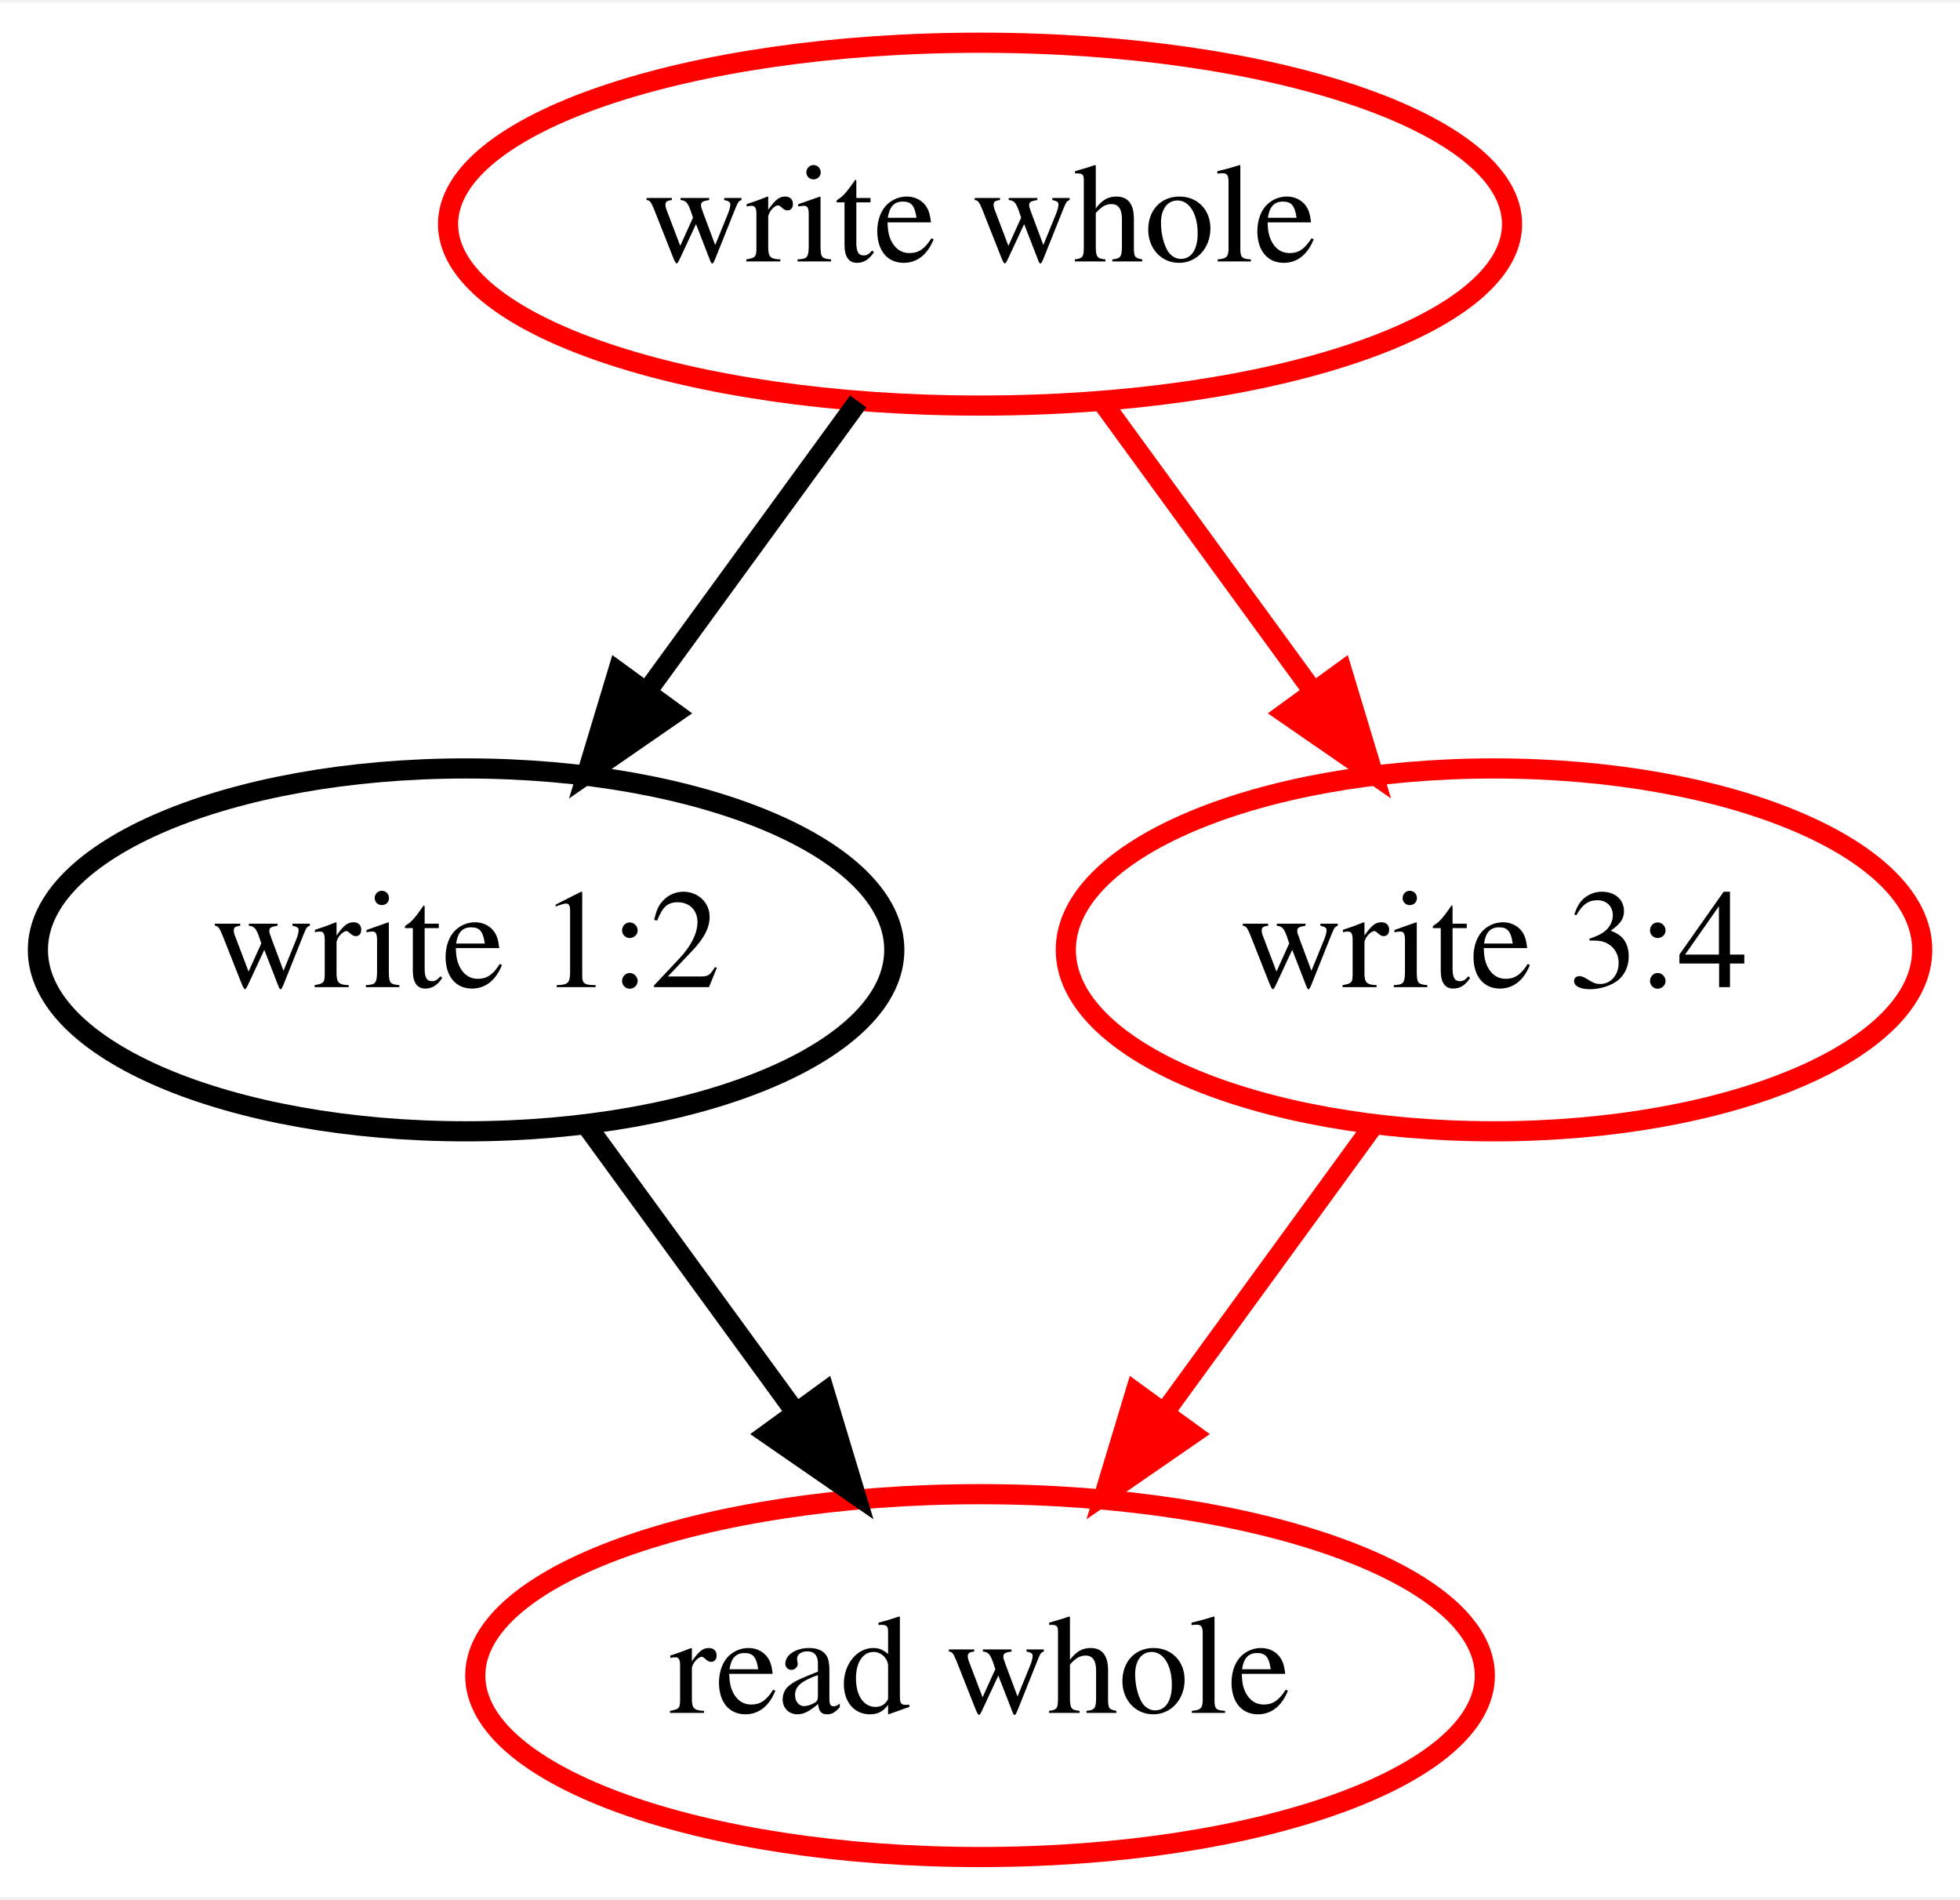
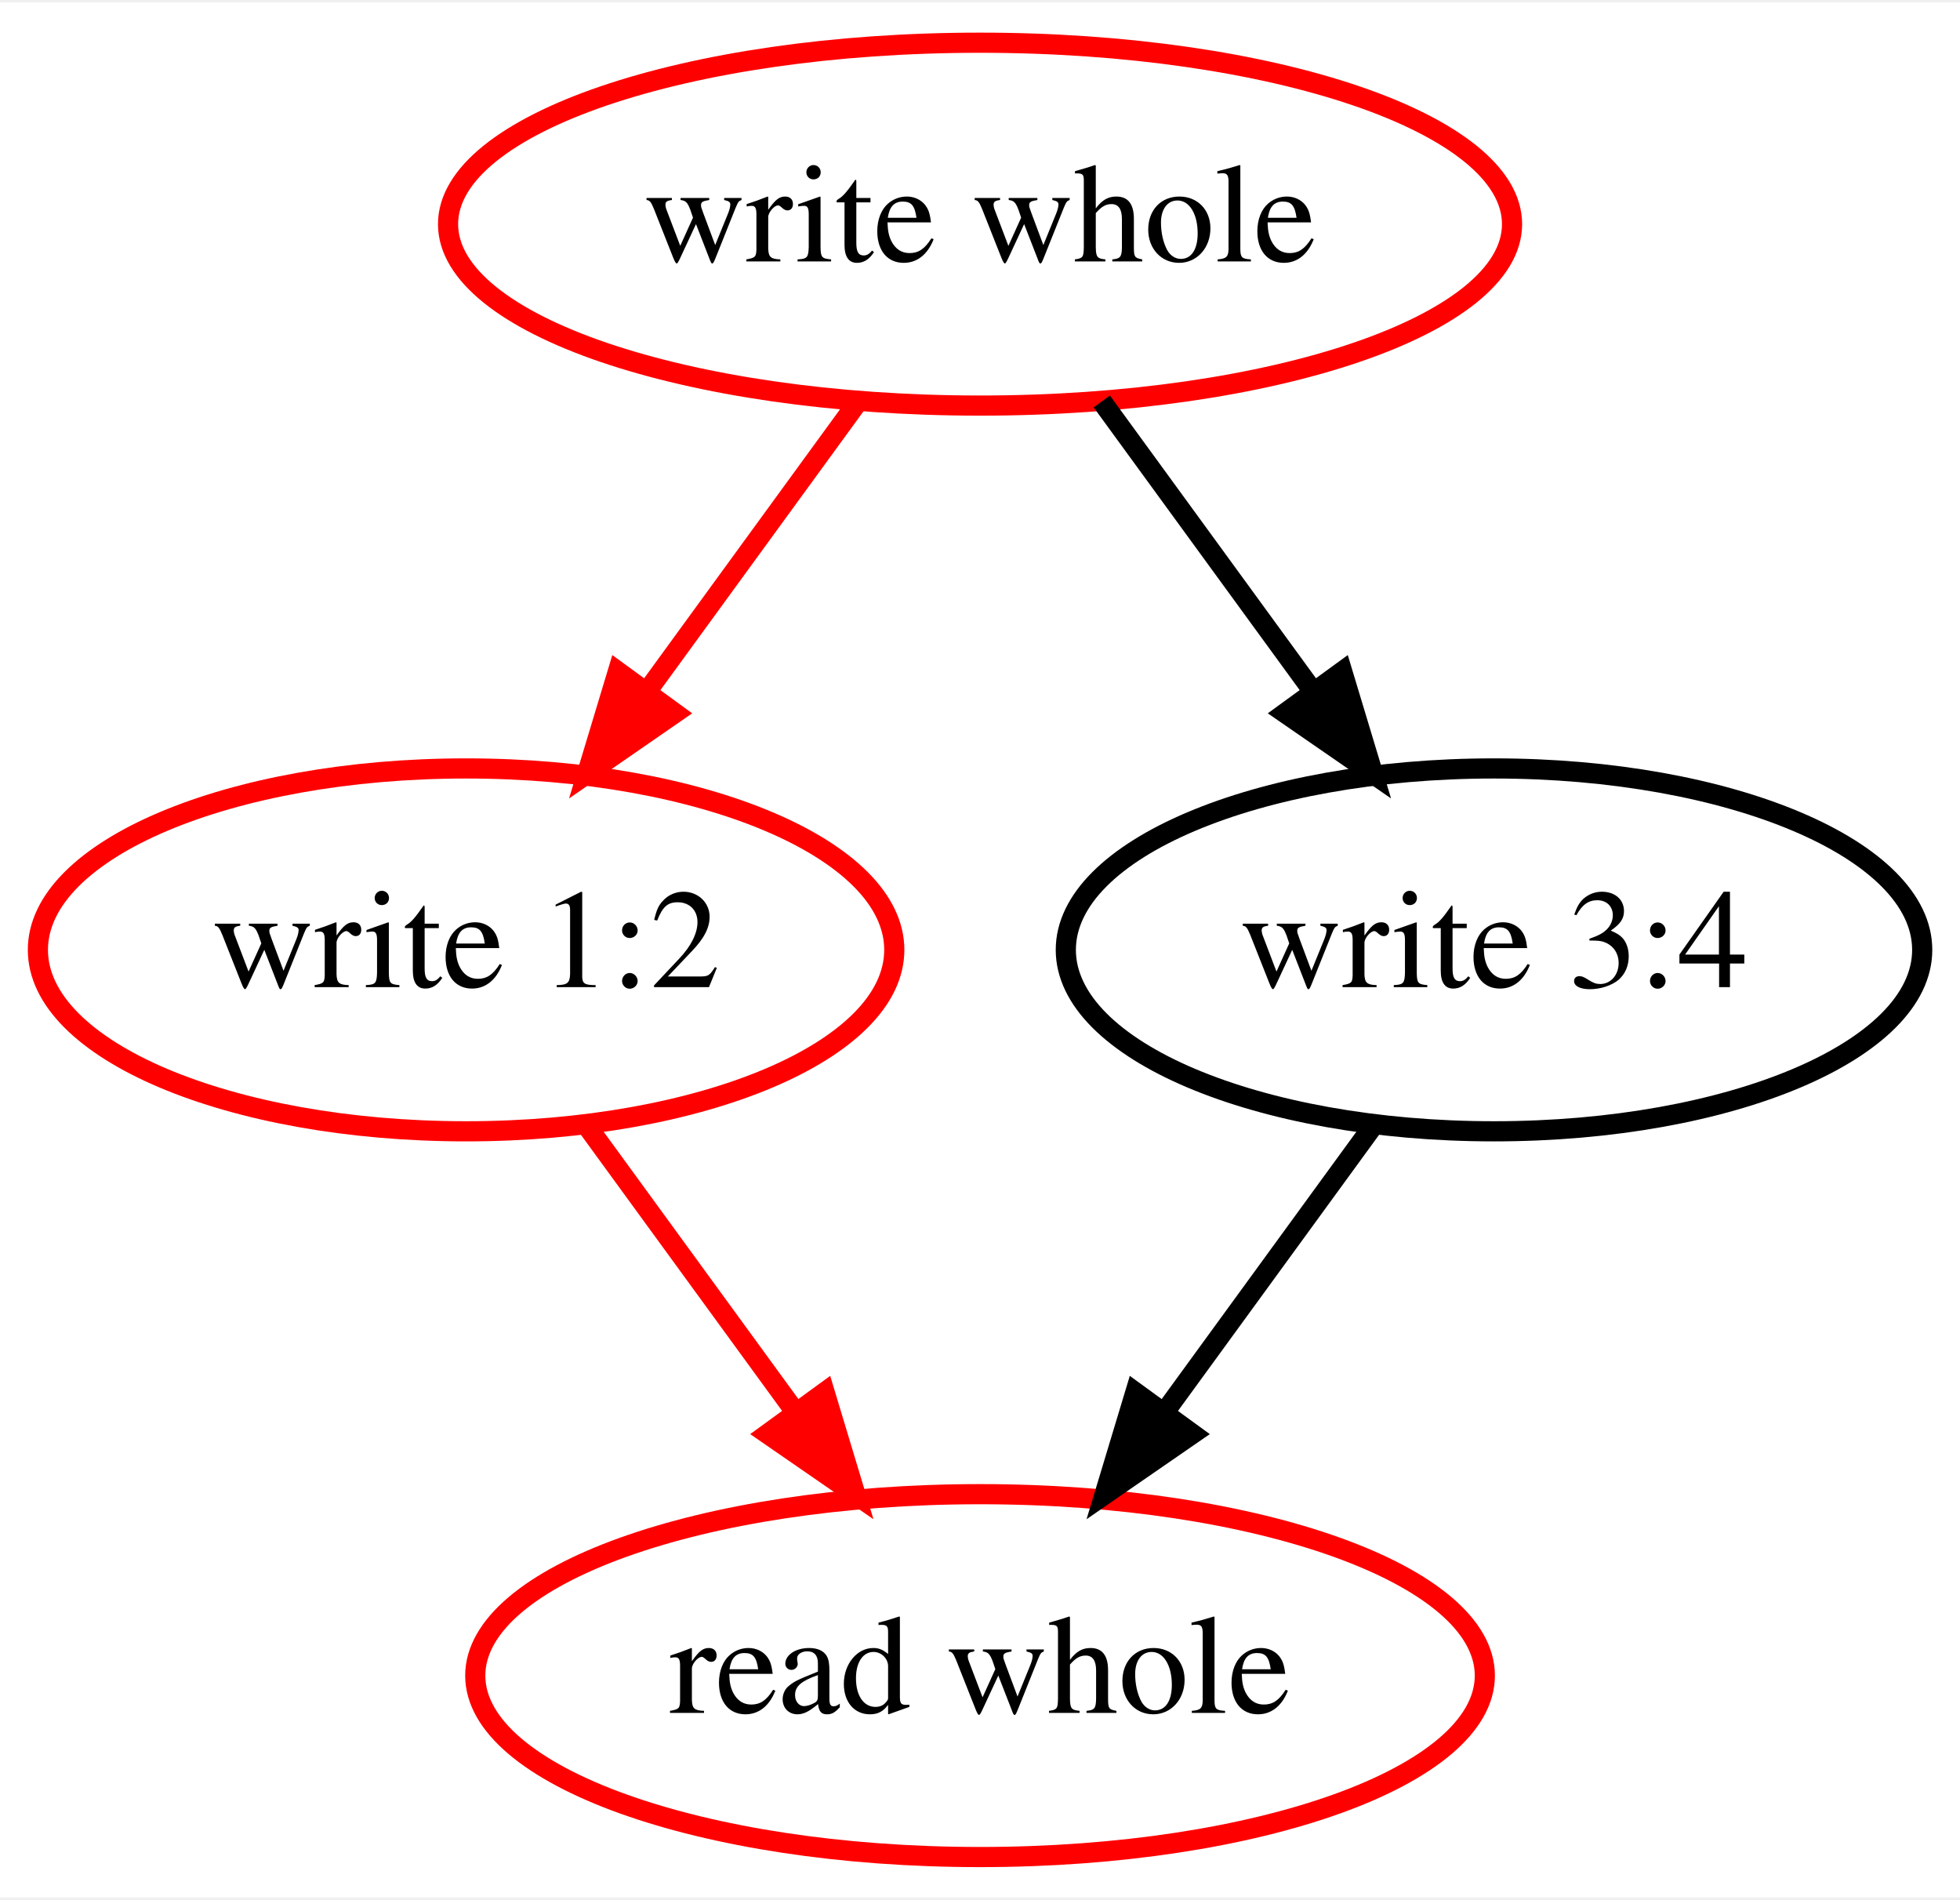
<svg xmlns="http://www.w3.org/2000/svg" width="194pt" height="188pt" viewBox="0.00 0.00 194.49 188.00">
  <g id="graph0" class="graph" transform="scale(1 1) rotate(0) translate(4 184)">
    <polygon fill="white" stroke="transparent" points="-4,4 -4,-184 190.49,-184 190.49,4 -4,4" />
    <g id="node1" class="node">
-       <ellipse fill="none" stroke="black" stroke-width="2" cx="42.25" cy="-90" rx="42.49" ry="18" />
-       <text text-anchor="middle" x="42.25" y="-86.3" font-family="Times,serif" font-size="14.00">write 1:2</text>
-     </g>
-     <g id="node4" class="node">
      <ellipse fill="none" stroke="red" stroke-width="2" cx="93.25" cy="-18" rx="50.09" ry="18" />
      <text text-anchor="middle" x="93.25" y="-14.3" font-family="Times,serif" font-size="14.00">read whole</text>
    </g>
-     <g id="edge3" class="edge">
-       <path fill="none" stroke="black" stroke-width="2" d="M54.33,-72.41C60.47,-63.99 68.05,-53.58 74.89,-44.2" />
-       <polygon fill="black" stroke="black" stroke-width="2" points="77.83,-46.1 80.89,-35.96 72.17,-41.98 77.83,-46.1" />
+     <g id="node2" class="node">
+       <ellipse fill="none" stroke="red" stroke-width="2" cx="42.25" cy="-90" rx="42.49" ry="18" />
+       <text text-anchor="middle" x="42.25" y="-86.3" font-family="Times,serif" font-size="14.00">write 1:2</text>
    </g>
-     <g id="node2" class="node">
+     <g id="edge1" class="edge">
+       <path fill="none" stroke="red" stroke-width="2" d="M54.33,-72.41C60.47,-63.99 68.05,-53.58 74.89,-44.2" />
+       <polygon fill="red" stroke="red" stroke-width="2" points="77.83,-46.1 80.89,-35.96 72.17,-41.98 77.83,-46.1" />
+     </g>
+     <g id="node3" class="node">
+       <ellipse fill="none" stroke="black" stroke-width="2" cx="144.25" cy="-90" rx="42.49" ry="18" />
+       <text text-anchor="middle" x="144.25" y="-86.3" font-family="Times,serif" font-size="14.00">write 3:4</text>
+     </g>
+     <g id="edge2" class="edge">
+       <path fill="none" stroke="black" stroke-width="2" d="M132.16,-72.41C126.03,-63.99 118.44,-53.58 111.61,-44.2" />
+       <polygon fill="black" stroke="black" stroke-width="2" points="114.32,-41.98 105.6,-35.96 108.66,-46.1 114.32,-41.98" />
+     </g>
+     <g id="node4" class="node">
      <ellipse fill="none" stroke="red" stroke-width="2" cx="93.25" cy="-162" rx="52.79" ry="18" />
      <text text-anchor="middle" x="93.25" y="-158.3" font-family="Times,serif" font-size="14.00">write whole</text>
    </g>
-     <g id="edge1" class="edge">
-       <path fill="none" stroke="black" stroke-width="2" d="M81.16,-144.41C74.94,-135.87 67.22,-125.28 60.31,-115.79" />
-       <polygon fill="black" stroke="black" stroke-width="2" points="62.96,-113.49 54.25,-107.47 57.31,-117.61 62.96,-113.49" />
+     <g id="edge4" class="edge">
+       <path fill="none" stroke="red" stroke-width="2" d="M81.16,-144.41C74.94,-135.87 67.22,-125.28 60.31,-115.79" />
+       <polygon fill="red" stroke="red" stroke-width="2" points="62.96,-113.49 54.25,-107.47 57.31,-117.61 62.96,-113.49" />
    </g>
-     <g id="node3" class="node">
-       <ellipse fill="none" stroke="red" stroke-width="2" cx="144.25" cy="-90" rx="42.49" ry="18" />
-       <text text-anchor="middle" x="144.25" y="-86.3" font-family="Times,serif" font-size="14.00">write 3:4</text>
-     </g>
-     <g id="edge2" class="edge">
-       <path fill="none" stroke="red" stroke-width="2" d="M105.33,-144.41C111.56,-135.87 119.27,-125.28 126.19,-115.79" />
-       <polygon fill="red" stroke="red" stroke-width="2" points="129.19,-117.61 132.25,-107.47 123.53,-113.49 129.19,-117.61" />
-     </g>
-     <g id="edge4" class="edge">
-       <path fill="none" stroke="red" stroke-width="2" d="M132.16,-72.41C126.03,-63.99 118.44,-53.58 111.61,-44.2" />
-       <polygon fill="red" stroke="red" stroke-width="2" points="114.32,-41.98 105.6,-35.96 108.66,-46.1 114.32,-41.98" />
+     <g id="edge3" class="edge">
+       <path fill="none" stroke="black" stroke-width="2" d="M105.33,-144.41C111.56,-135.87 119.27,-125.28 126.19,-115.79" />
+       <polygon fill="black" stroke="black" stroke-width="2" points="129.19,-117.61 132.25,-107.47 123.53,-113.49 129.19,-117.61" />
    </g>
  </g>
</svg>
